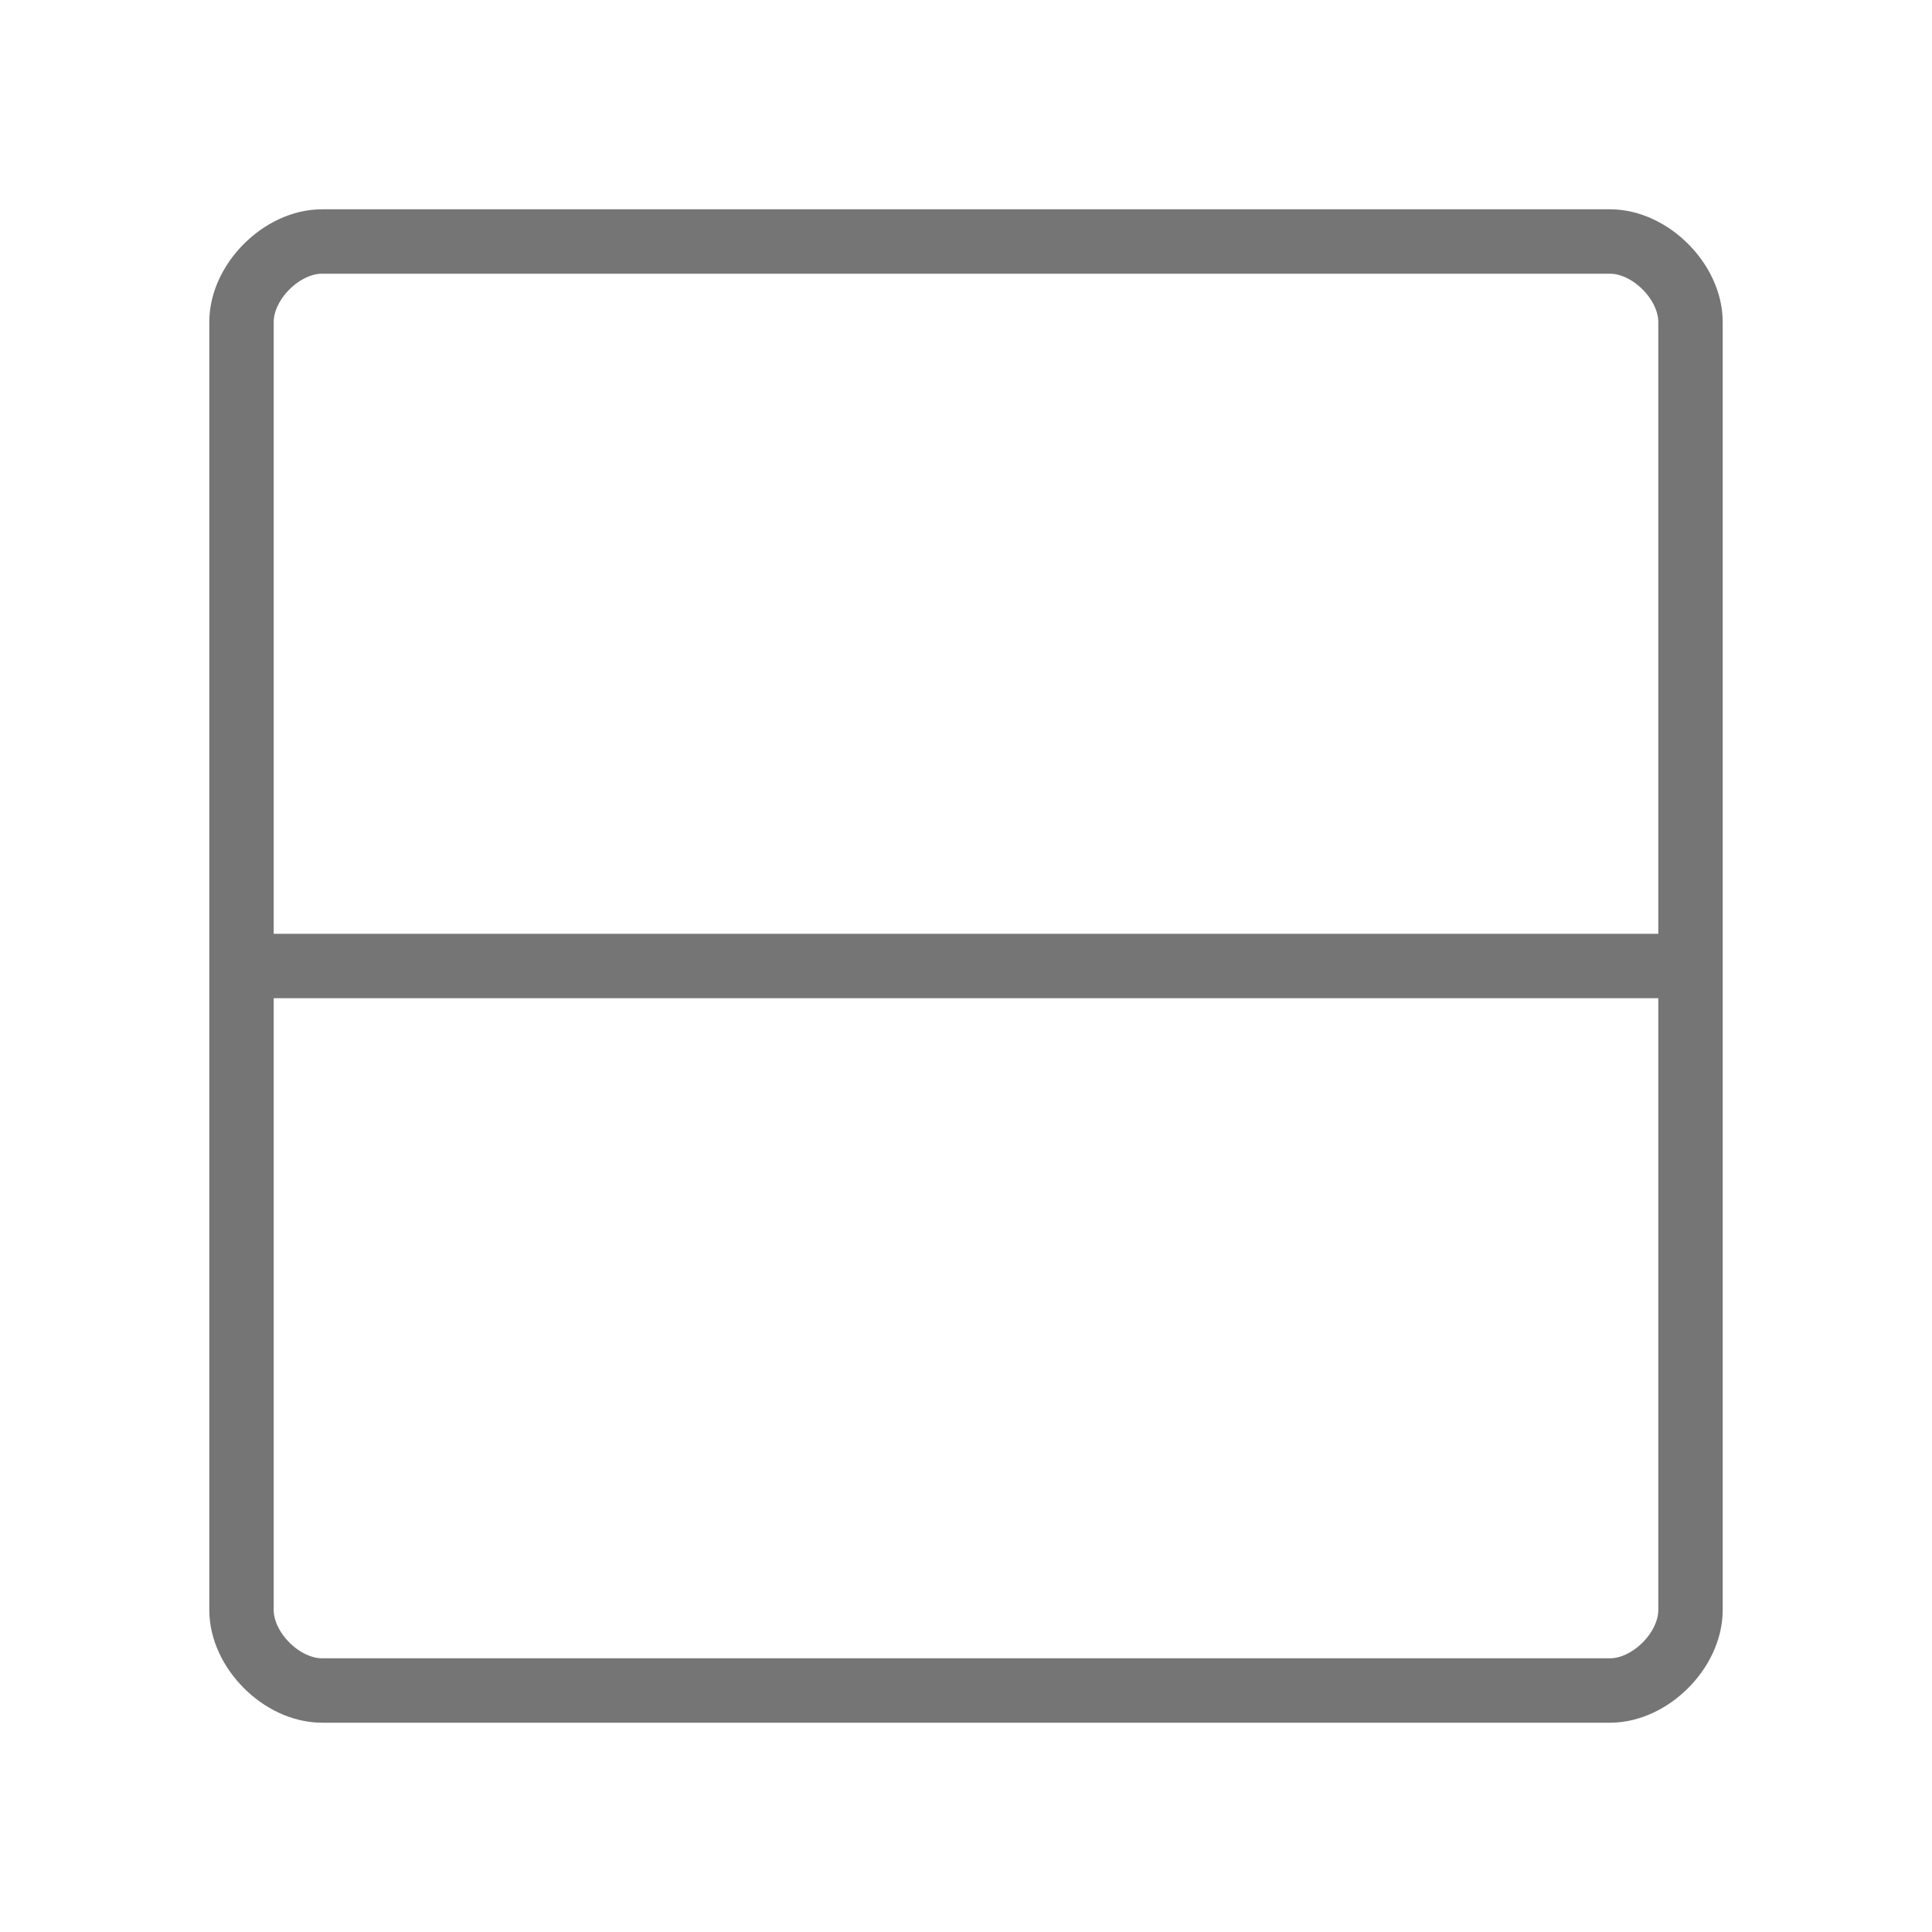
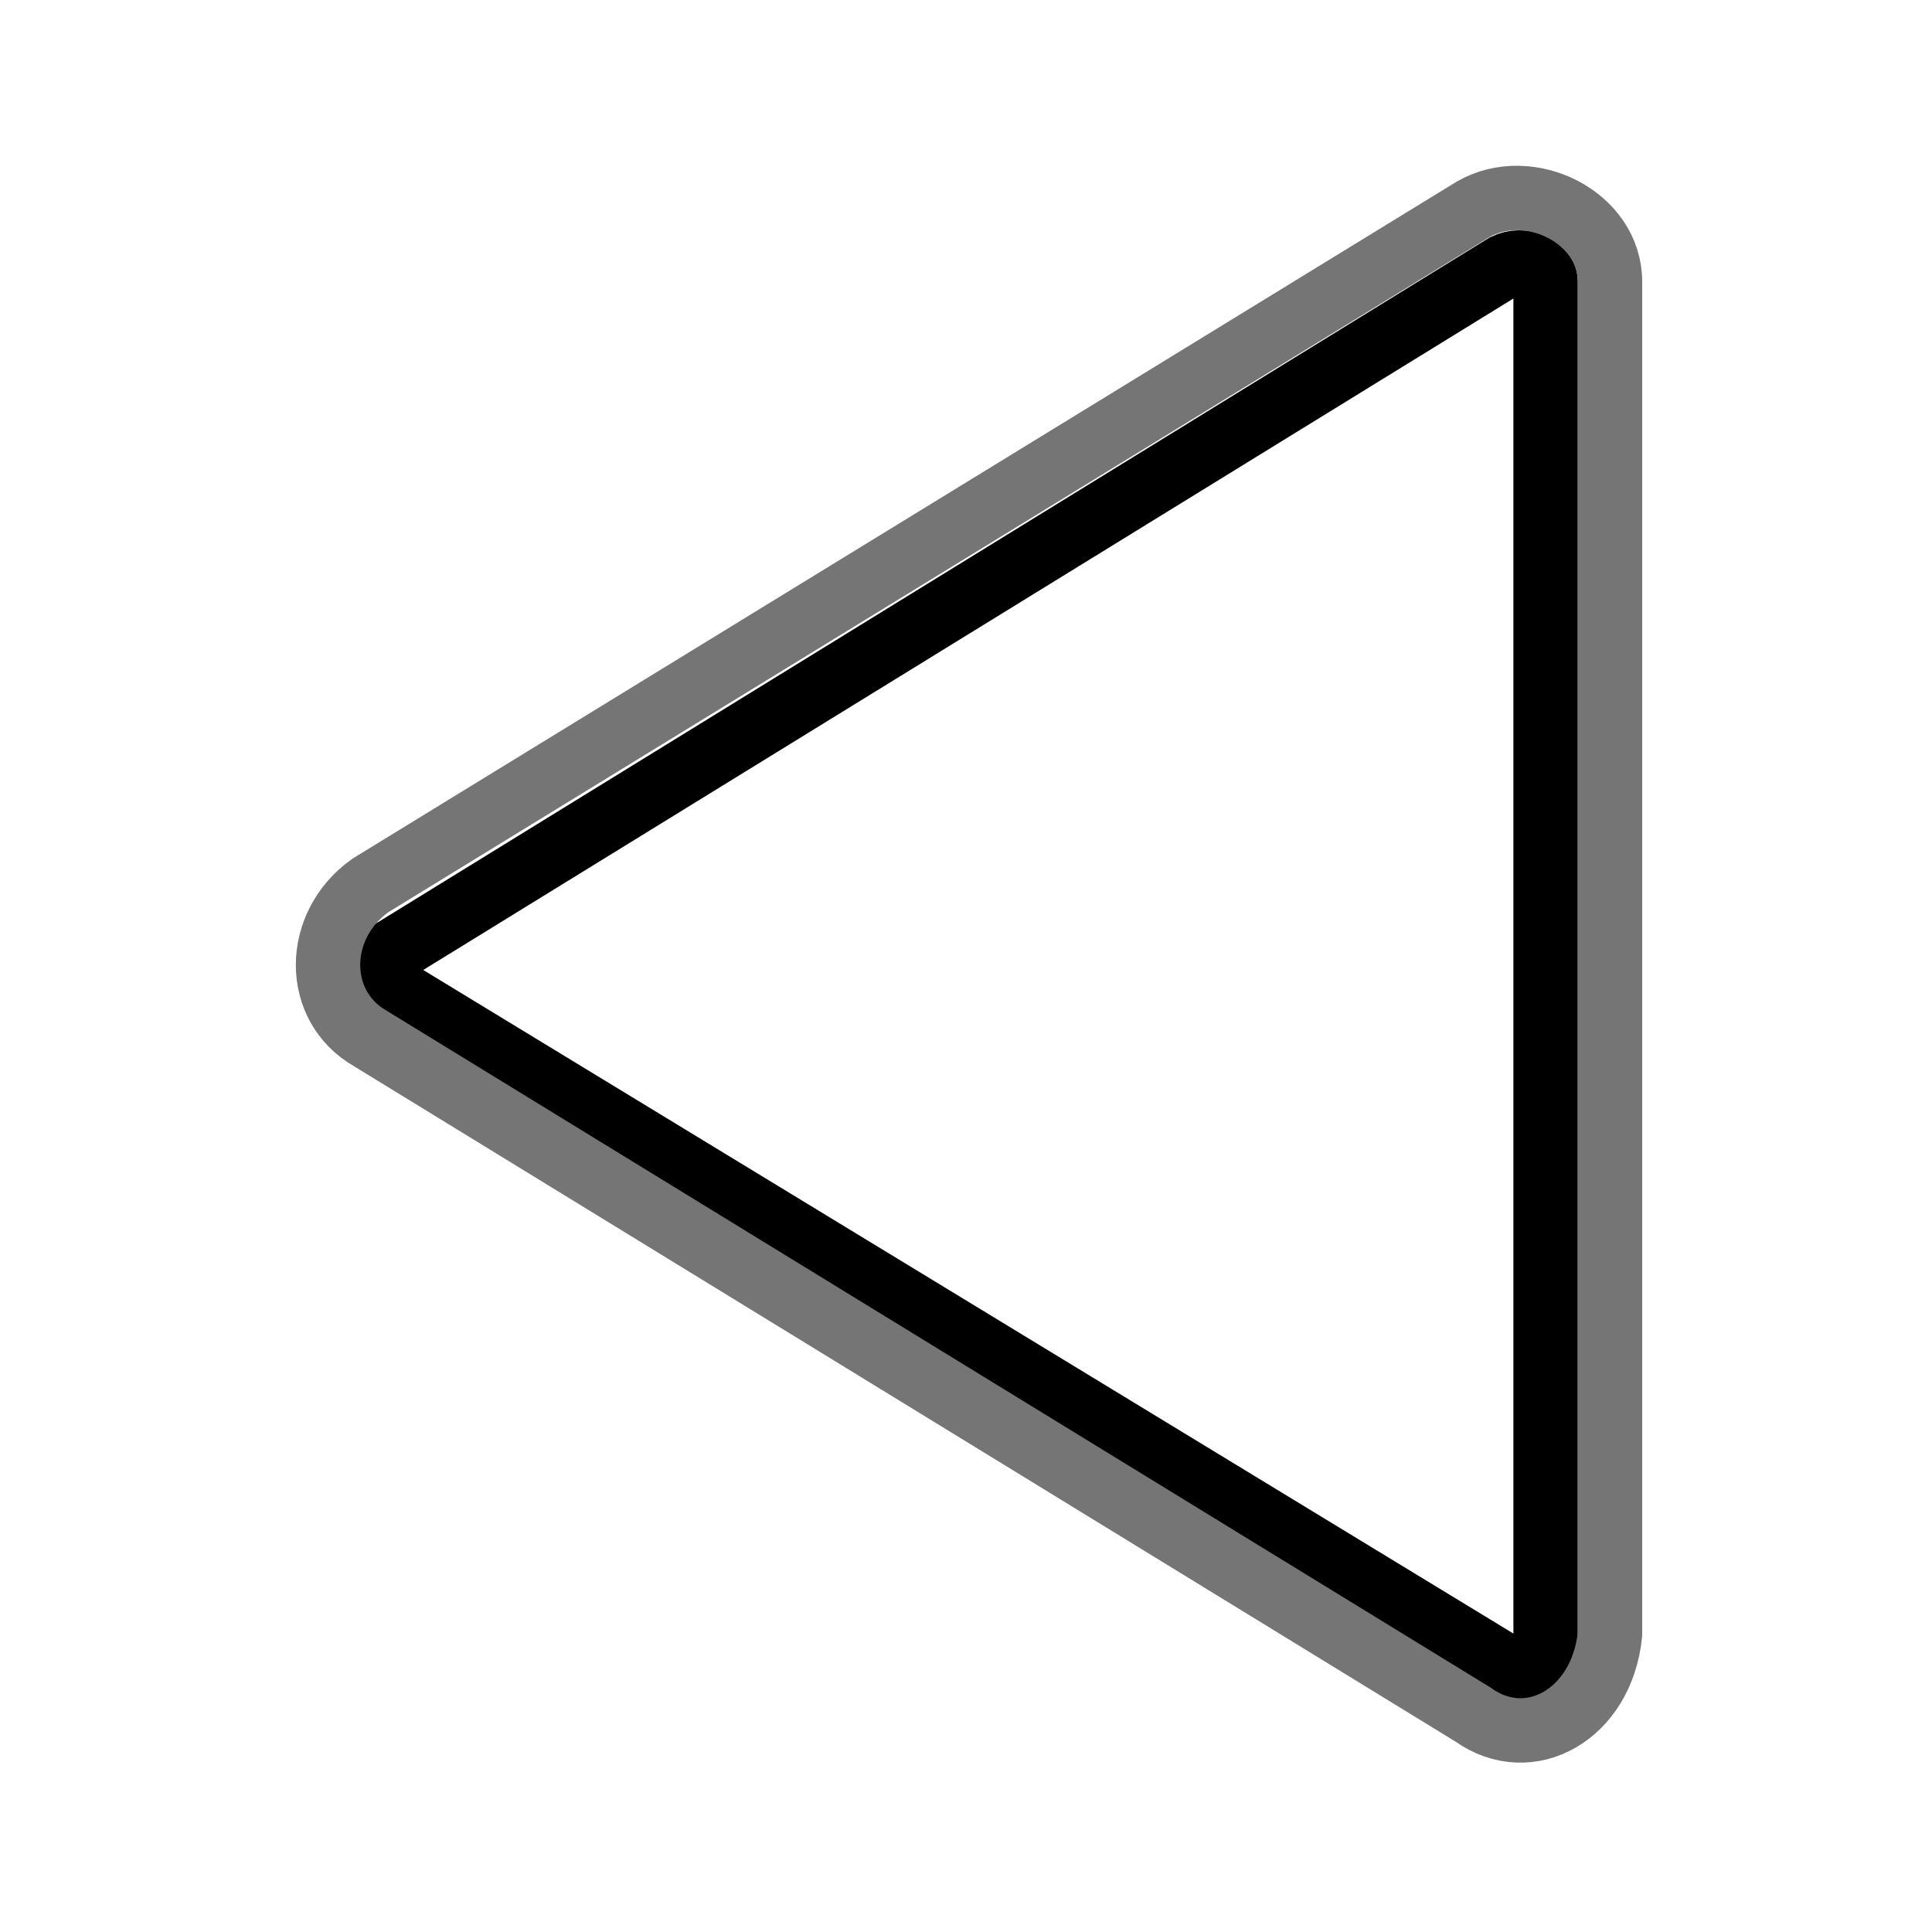
<svg xmlns="http://www.w3.org/2000/svg" version="1.1" id="Ebene_1" x="0px" y="0px" viewBox="0 0 24 24" style="enable-background:new 0 0 24 24;" xml:space="preserve">
  <style type="text/css">
- 	.st0{display:none;fill:none;stroke:#757575;stroke-width:0.8;stroke-miterlimit:10;}
+ 	.st0{fill:none;stroke:#000000;stroke-width:0.8;stroke-miterlimit:10;}
	.st1{fill:none;stroke:#757575;stroke-width:0.8;stroke-miterlimit:10;}
+ 	.st2{display:none;fill:none;stroke:#757575;stroke-width:0.8;stroke-miterlimit:10;}
+ 	.st3{display:none;fill:none;stroke:#000000;stroke-width:0.8;stroke-miterlimit:10;}
</style>
-   <path id="Back" class="st0" d="M18.3,21.3L4.6,12.9c-0.7-0.4-0.7-1.4,0-1.9l13.7-8.4c0.7-0.4,1.7,0.1,1.7,0.9v16.8  C19.9,21.3,19,21.8,18.3,21.3z" />
-   <path id="Home" class="st0" d="M21.5,12c0,5.2-4.3,9.5-9.5,9.5S2.5,17.2,2.5,12S6.8,2.5,12,2.5S21.5,6.8,21.5,12z" />
-   <path id="Recents" class="st0" d="M20,21H4c-0.5,0-1-0.5-1-1V4c0-0.5,0.5-1,1-1h16c0.5,0,1,0.5,1,1v16C21,20.5,20.5,21,20,21z" />
-   <path id="BackIME" class="st0" d="M21.3,5.7l-8.4,13.7c-0.4,0.7-1.4,0.7-1.9,0L2.7,5.7C2.2,5,2.7,4.1,3.6,4.1h16.8  C21.3,4.1,21.8,5,21.3,5.7z" />
-   <path id="Docked" class="st1" d="M21,12H3 M20,21H4c-0.5,0-1-0.5-1-1V4c0-0.5,0.5-1,1-1h16c0.5,0,1,0.5,1,1v16  C21,20.5,20.5,21,20,21z" />
+   <path id="BackInner2" class="st0" d="M19.2,3.5v16.9c0,0.2-0.3,0.4-0.5,0.3L4.9,12.3c-0.2-0.1-0.2-0.4,0-0.5l13.8-8.5  C18.9,3.2,19.2,3.3,19.2,3.5z" />
+   <path id="Back" class="st1" d="M18.3,21.3L4.6,12.9c-0.7-0.4-0.7-1.4,0-1.9l13.7-8.4C19,2.2,20,2.7,20,3.5v16.8  C19.9,21.3,19,21.8,18.3,21.3z" />
+   <path id="Home" class="st2" d="M21.5,12c0,5.2-4.3,9.5-9.5,9.5S2.5,17.2,2.5,12S6.8,2.5,12,2.5S21.5,6.8,21.5,12z" />
+   <path id="Recents" class="st2" d="M20,21H4c-0.5,0-1-0.5-1-1V4c0-0.5,0.5-1,1-1h16c0.5,0,1,0.5,1,1v16C21,20.5,20.5,21,20,21z" />
+   <path id="BackIME" class="st2" d="M21.3,5.7l-8.4,13.7c-0.4,0.7-1.4,0.7-1.9,0L2.7,5.7C2.2,5,2.7,4.1,3.6,4.1h16.8  C21.3,4.1,21.8,5,21.3,5.7z" />
+   <path id="Docked" class="st2" d="M21,12H3 M20,21H4c-0.5,0-1-0.5-1-1V4c0-0.5,0.5-1,1-1h16c0.5,0,1,0.5,1,1v16  C21,20.5,20.5,21,20,21z" />
+   <path id="BackInner" class="st3" d="M19.6,3.6v16.8c0,0.5-0.6,0.8-1,0.6L4.8,12.6c-0.5-0.3-0.5-1,0-1.3L18.4,3  C18.9,2.7,19.6,3,19.6,3.6z" />
</svg>
